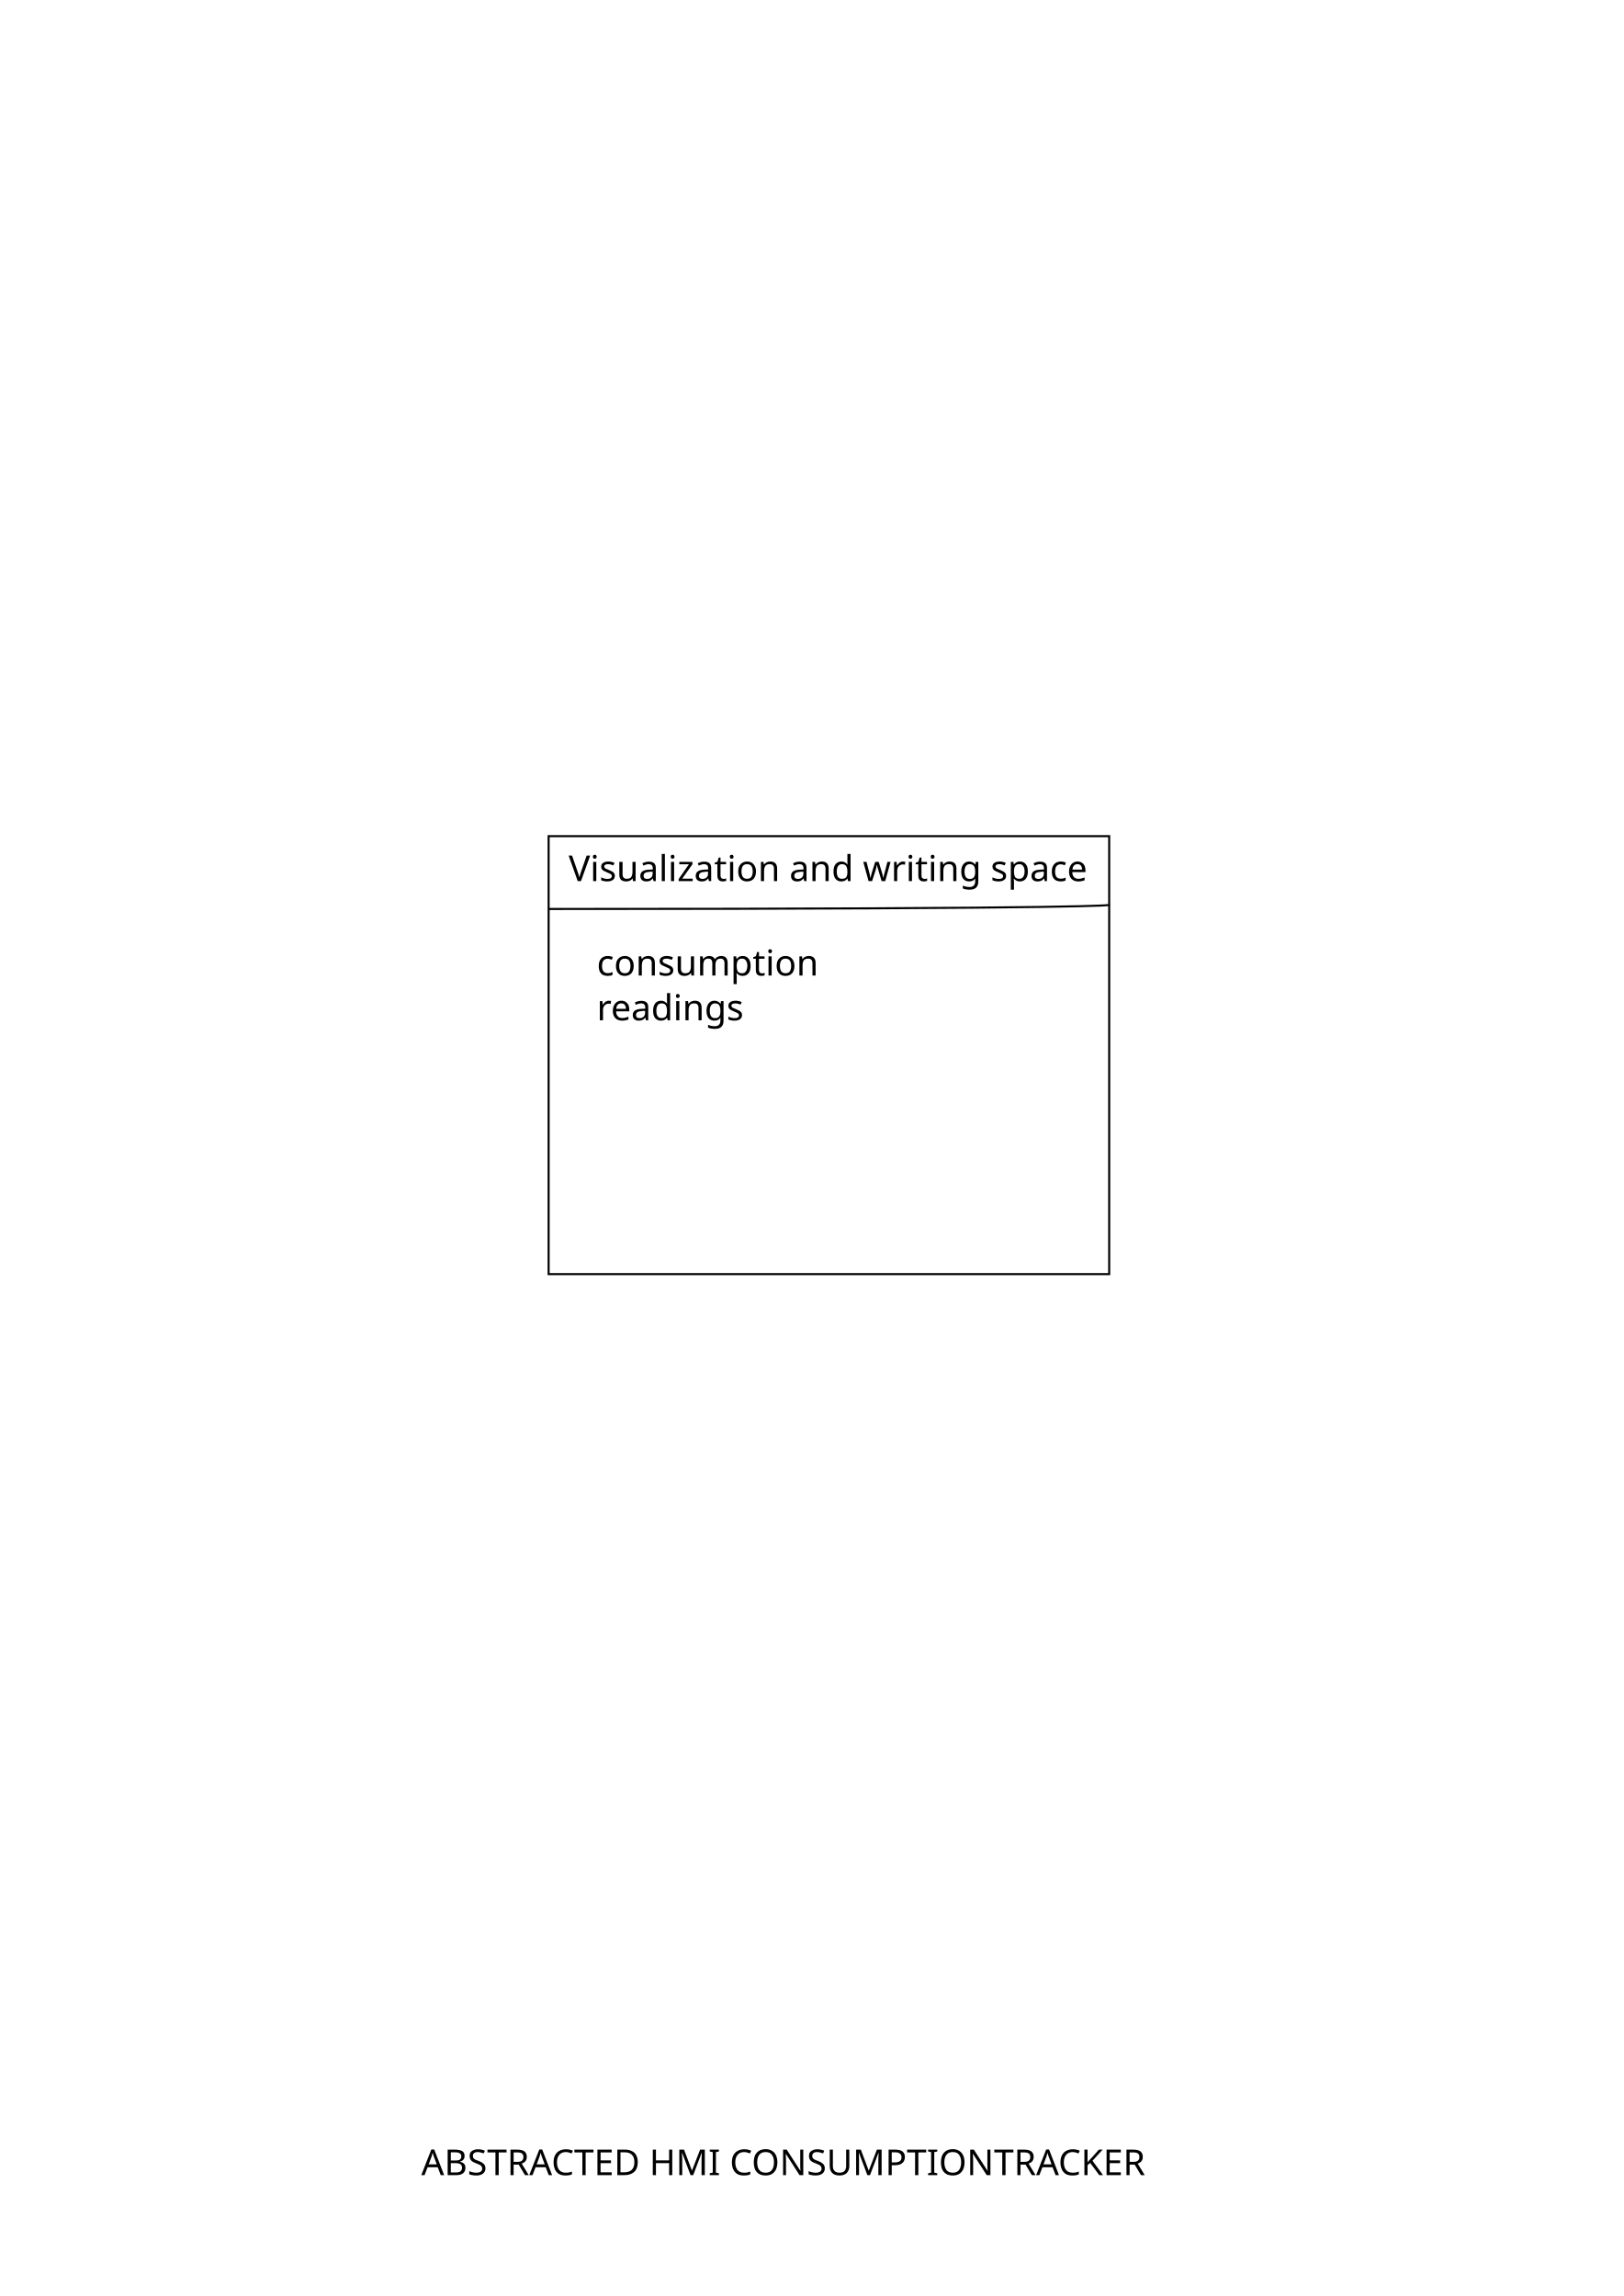
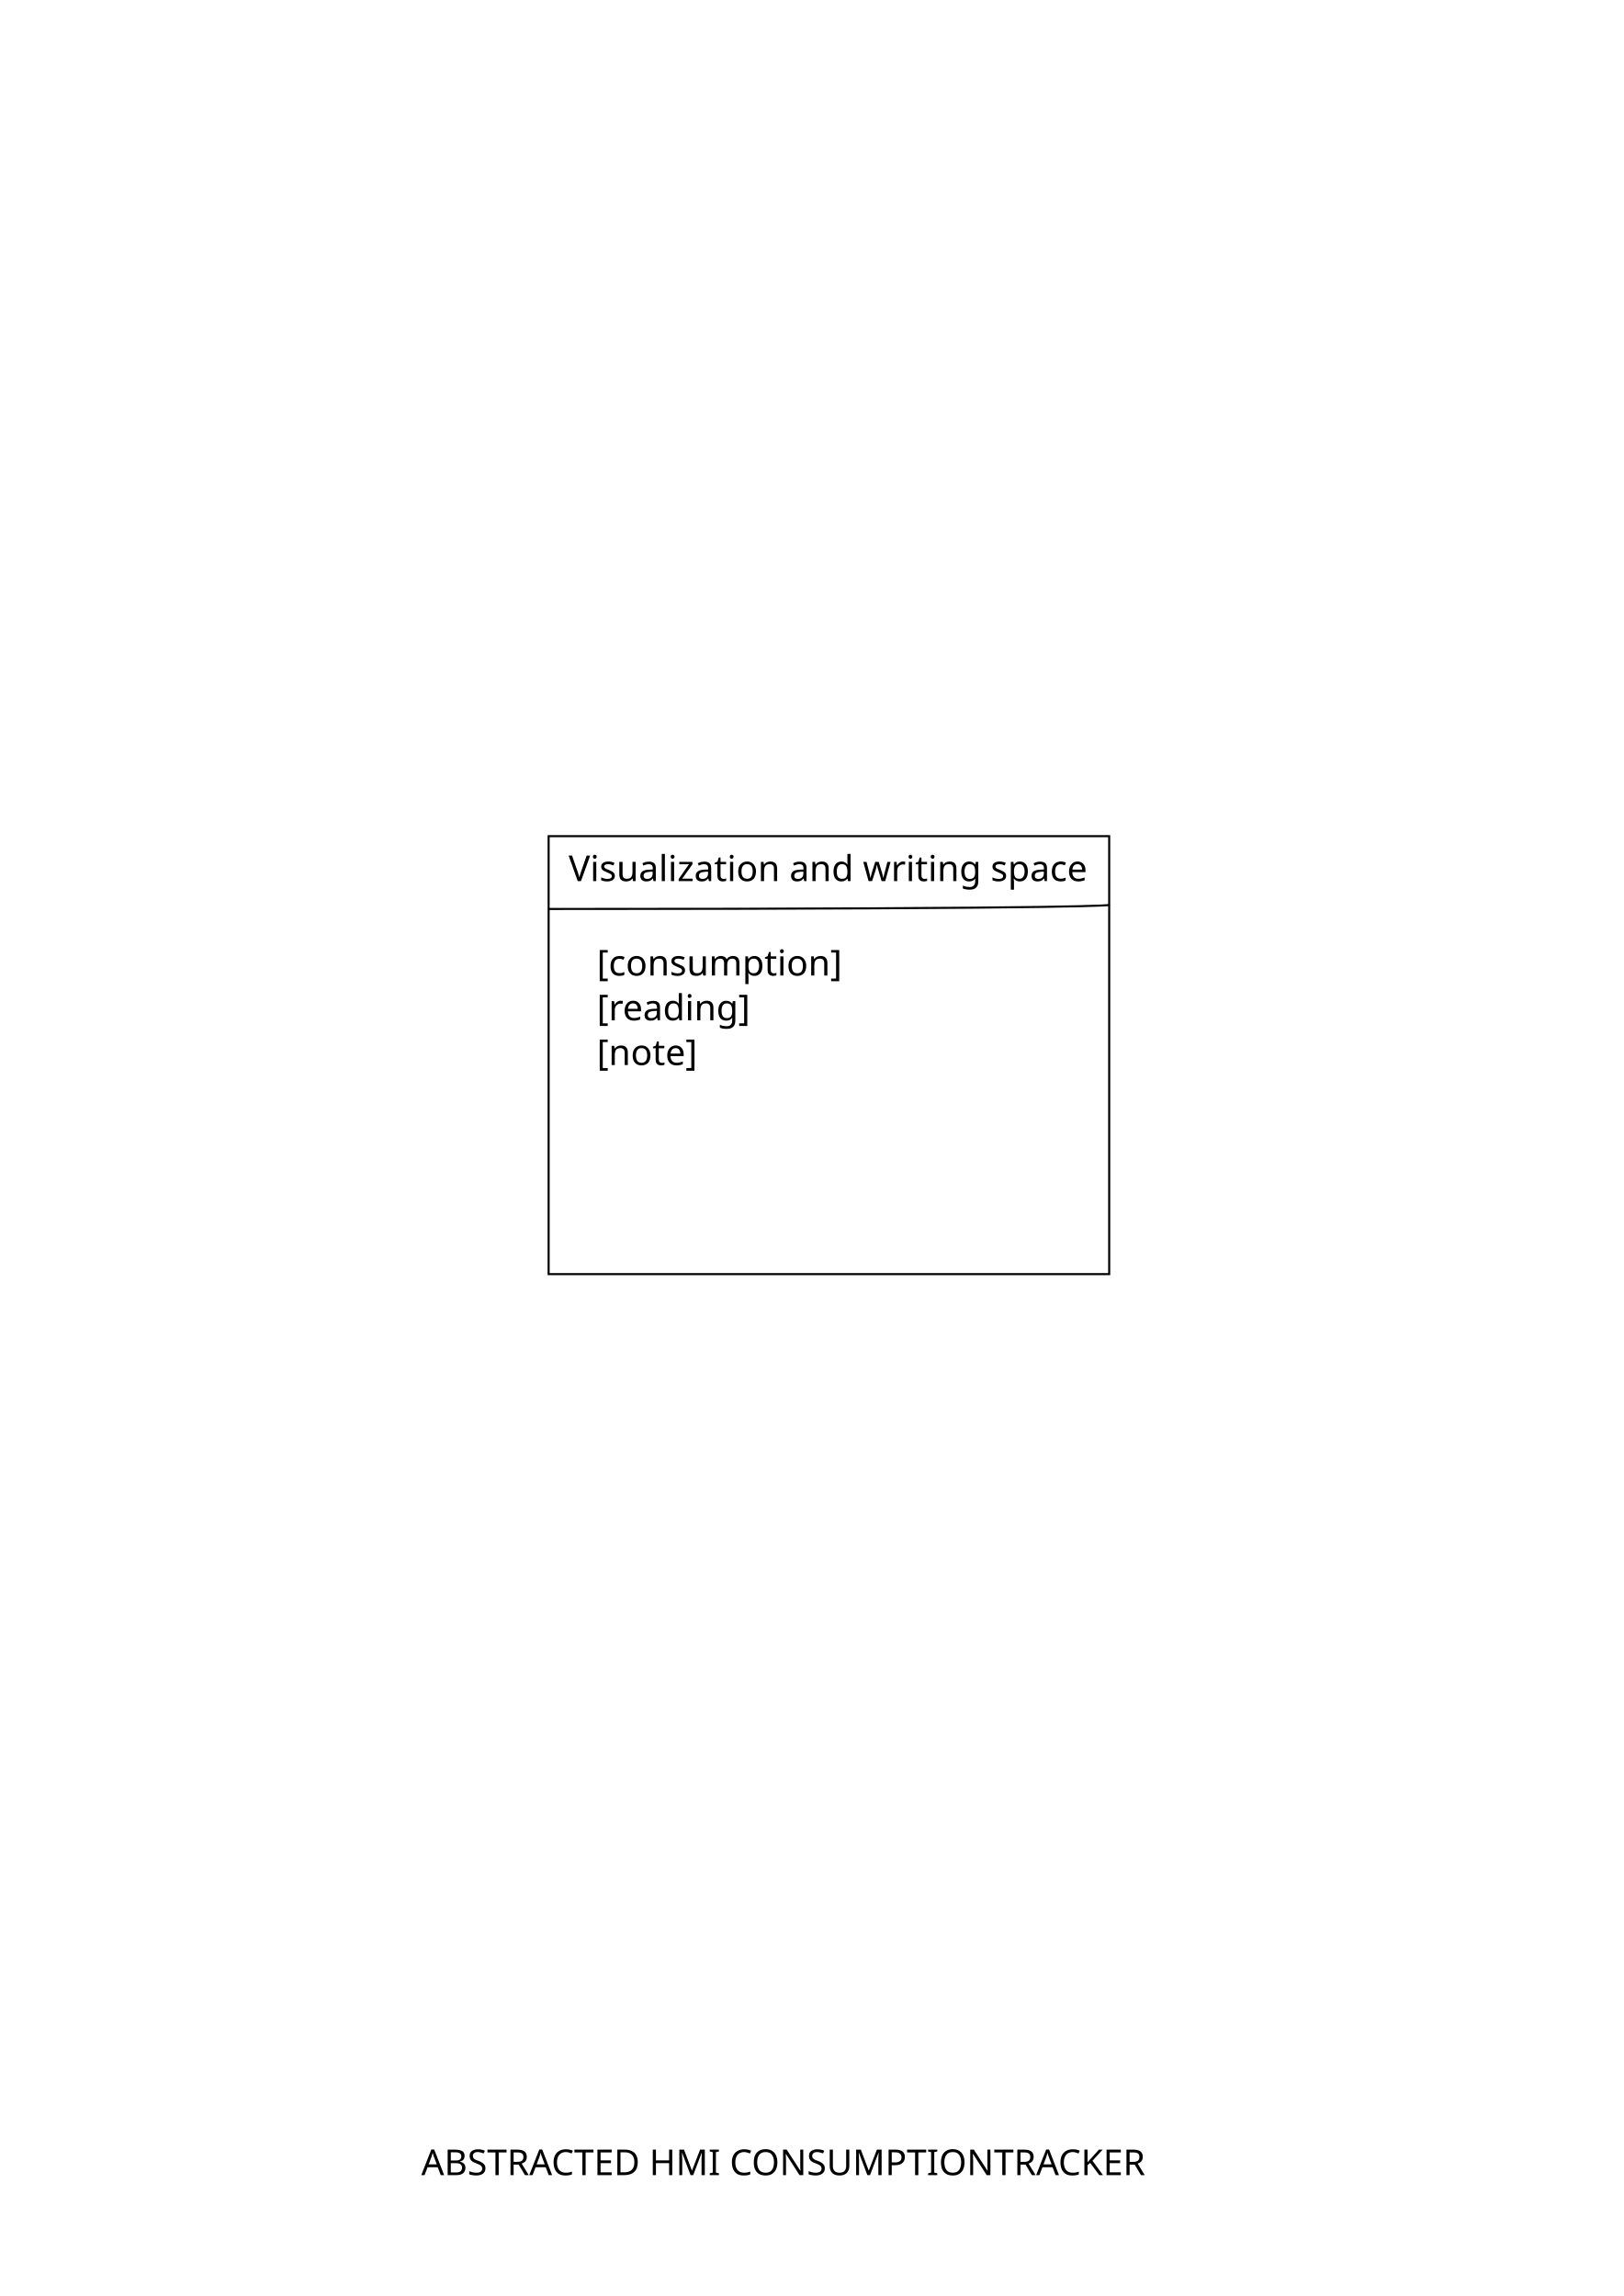
<svg xmlns="http://www.w3.org/2000/svg" width="210mm" height="297mm" viewBox="0 0 210 297" version="1.1" id="svg8">
  <defs id="defs2" />
  <g id="layer1">
    <rect style="opacity:1;fill:none;fill-opacity:1;stroke:#000000;stroke-width:0.265;stroke-linecap:butt;stroke-linejoin:miter;stroke-miterlimit:4;stroke-dasharray:none;stroke-dashoffset:0;stroke-opacity:1" id="rect10" width="72.5" height="56.653" x="70.956" y="108.162" />
    <text xml:space="preserve" style="font-style:normal;font-weight:normal;font-size:4.63px;line-height:125%;font-family:sans-serif;letter-spacing:0px;word-spacing:0px;fill:#000000;fill-opacity:1;stroke:none;stroke-width:0.265px;stroke-linecap:butt;stroke-linejoin:miter;stroke-opacity:1" x="73.546" y="113.973" id="text837">
      <tspan id="tspan835" x="73.546" y="113.973" style="stroke-width:0.265px">Visualization and writing space</tspan>
    </text>
    <text xml:space="preserve" style="font-style:normal;font-weight:normal;font-size:4.63px;line-height:125%;font-family:sans-serif;letter-spacing:0px;word-spacing:0px;fill:#000000;fill-opacity:1;stroke:none;stroke-width:0.265px;stroke-linecap:butt;stroke-linejoin:miter;stroke-opacity:1" x="77.192" y="126.193" id="text860">
-       <tspan id="tspan858" x="77.192" y="126.193" style="stroke-width:0.265px">consumption</tspan>
-       <tspan x="77.192" y="131.981" style="stroke-width:0.265px" id="tspan862">readings</tspan>
+       <tspan id="tspan858" x="77.192" y="126.193" style="stroke-width:0.265px">[consumption] </tspan>
+       <tspan x="77.192" y="131.981" style="stroke-width:0.265px" id="tspan862">[reading]</tspan>
+       <tspan x="77.192" y="137.769" style="stroke-width:0.265px" id="tspan839">[note]</tspan>
    </text>
    <path style="fill:none;fill-rule:evenodd;stroke:#000000;stroke-width:0.265px;stroke-linecap:butt;stroke-linejoin:miter;stroke-opacity:1" d="m 71.041,117.58 c 72.339,0 72.475,-0.522 72.475,-0.522" id="path866" />
    <text xml:space="preserve" style="font-style:normal;font-weight:normal;font-size:4.63px;line-height:125%;font-family:sans-serif;letter-spacing:0px;word-spacing:0px;fill:#000000;fill-opacity:1;stroke:none;stroke-width:0.265px;stroke-linecap:butt;stroke-linejoin:miter;stroke-opacity:1" x="54.489" y="281.363" id="text870">
      <tspan id="tspan868" x="54.489" y="281.363" style="stroke-width:0.265px">ABSTRACTED HMI CONSUMPTIONTRACKER</tspan>
    </text>
  </g>
</svg>
